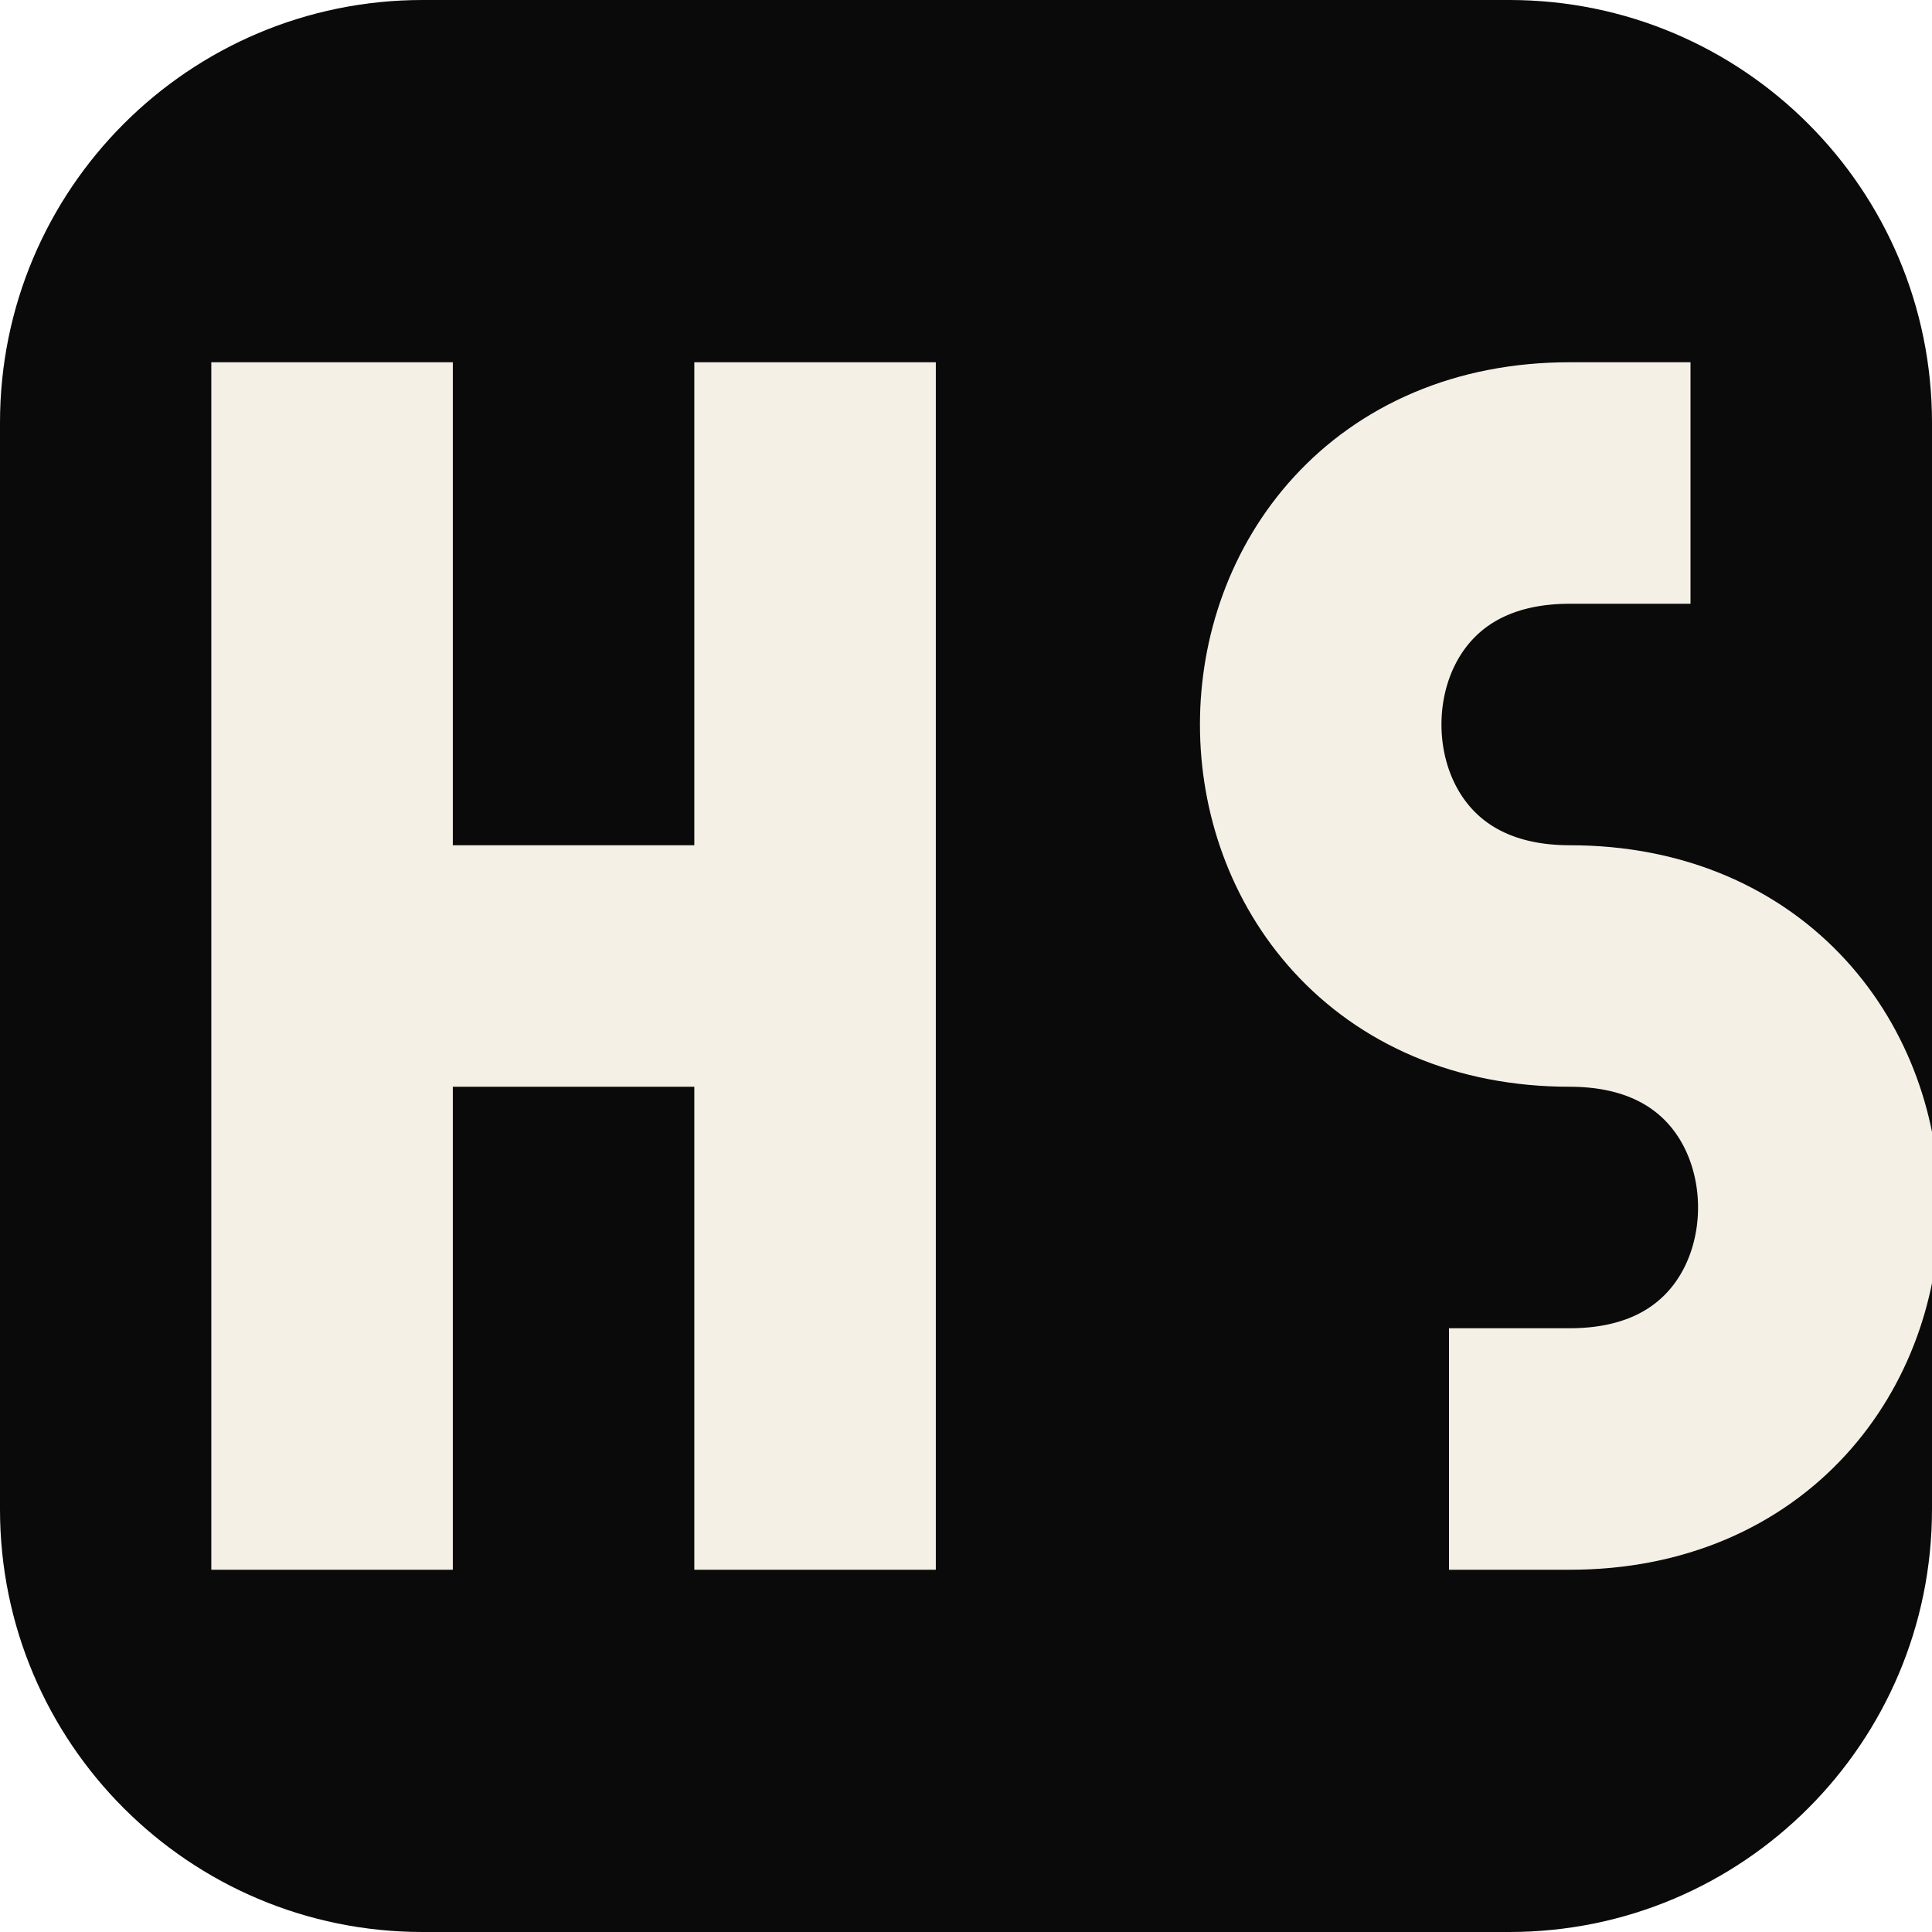
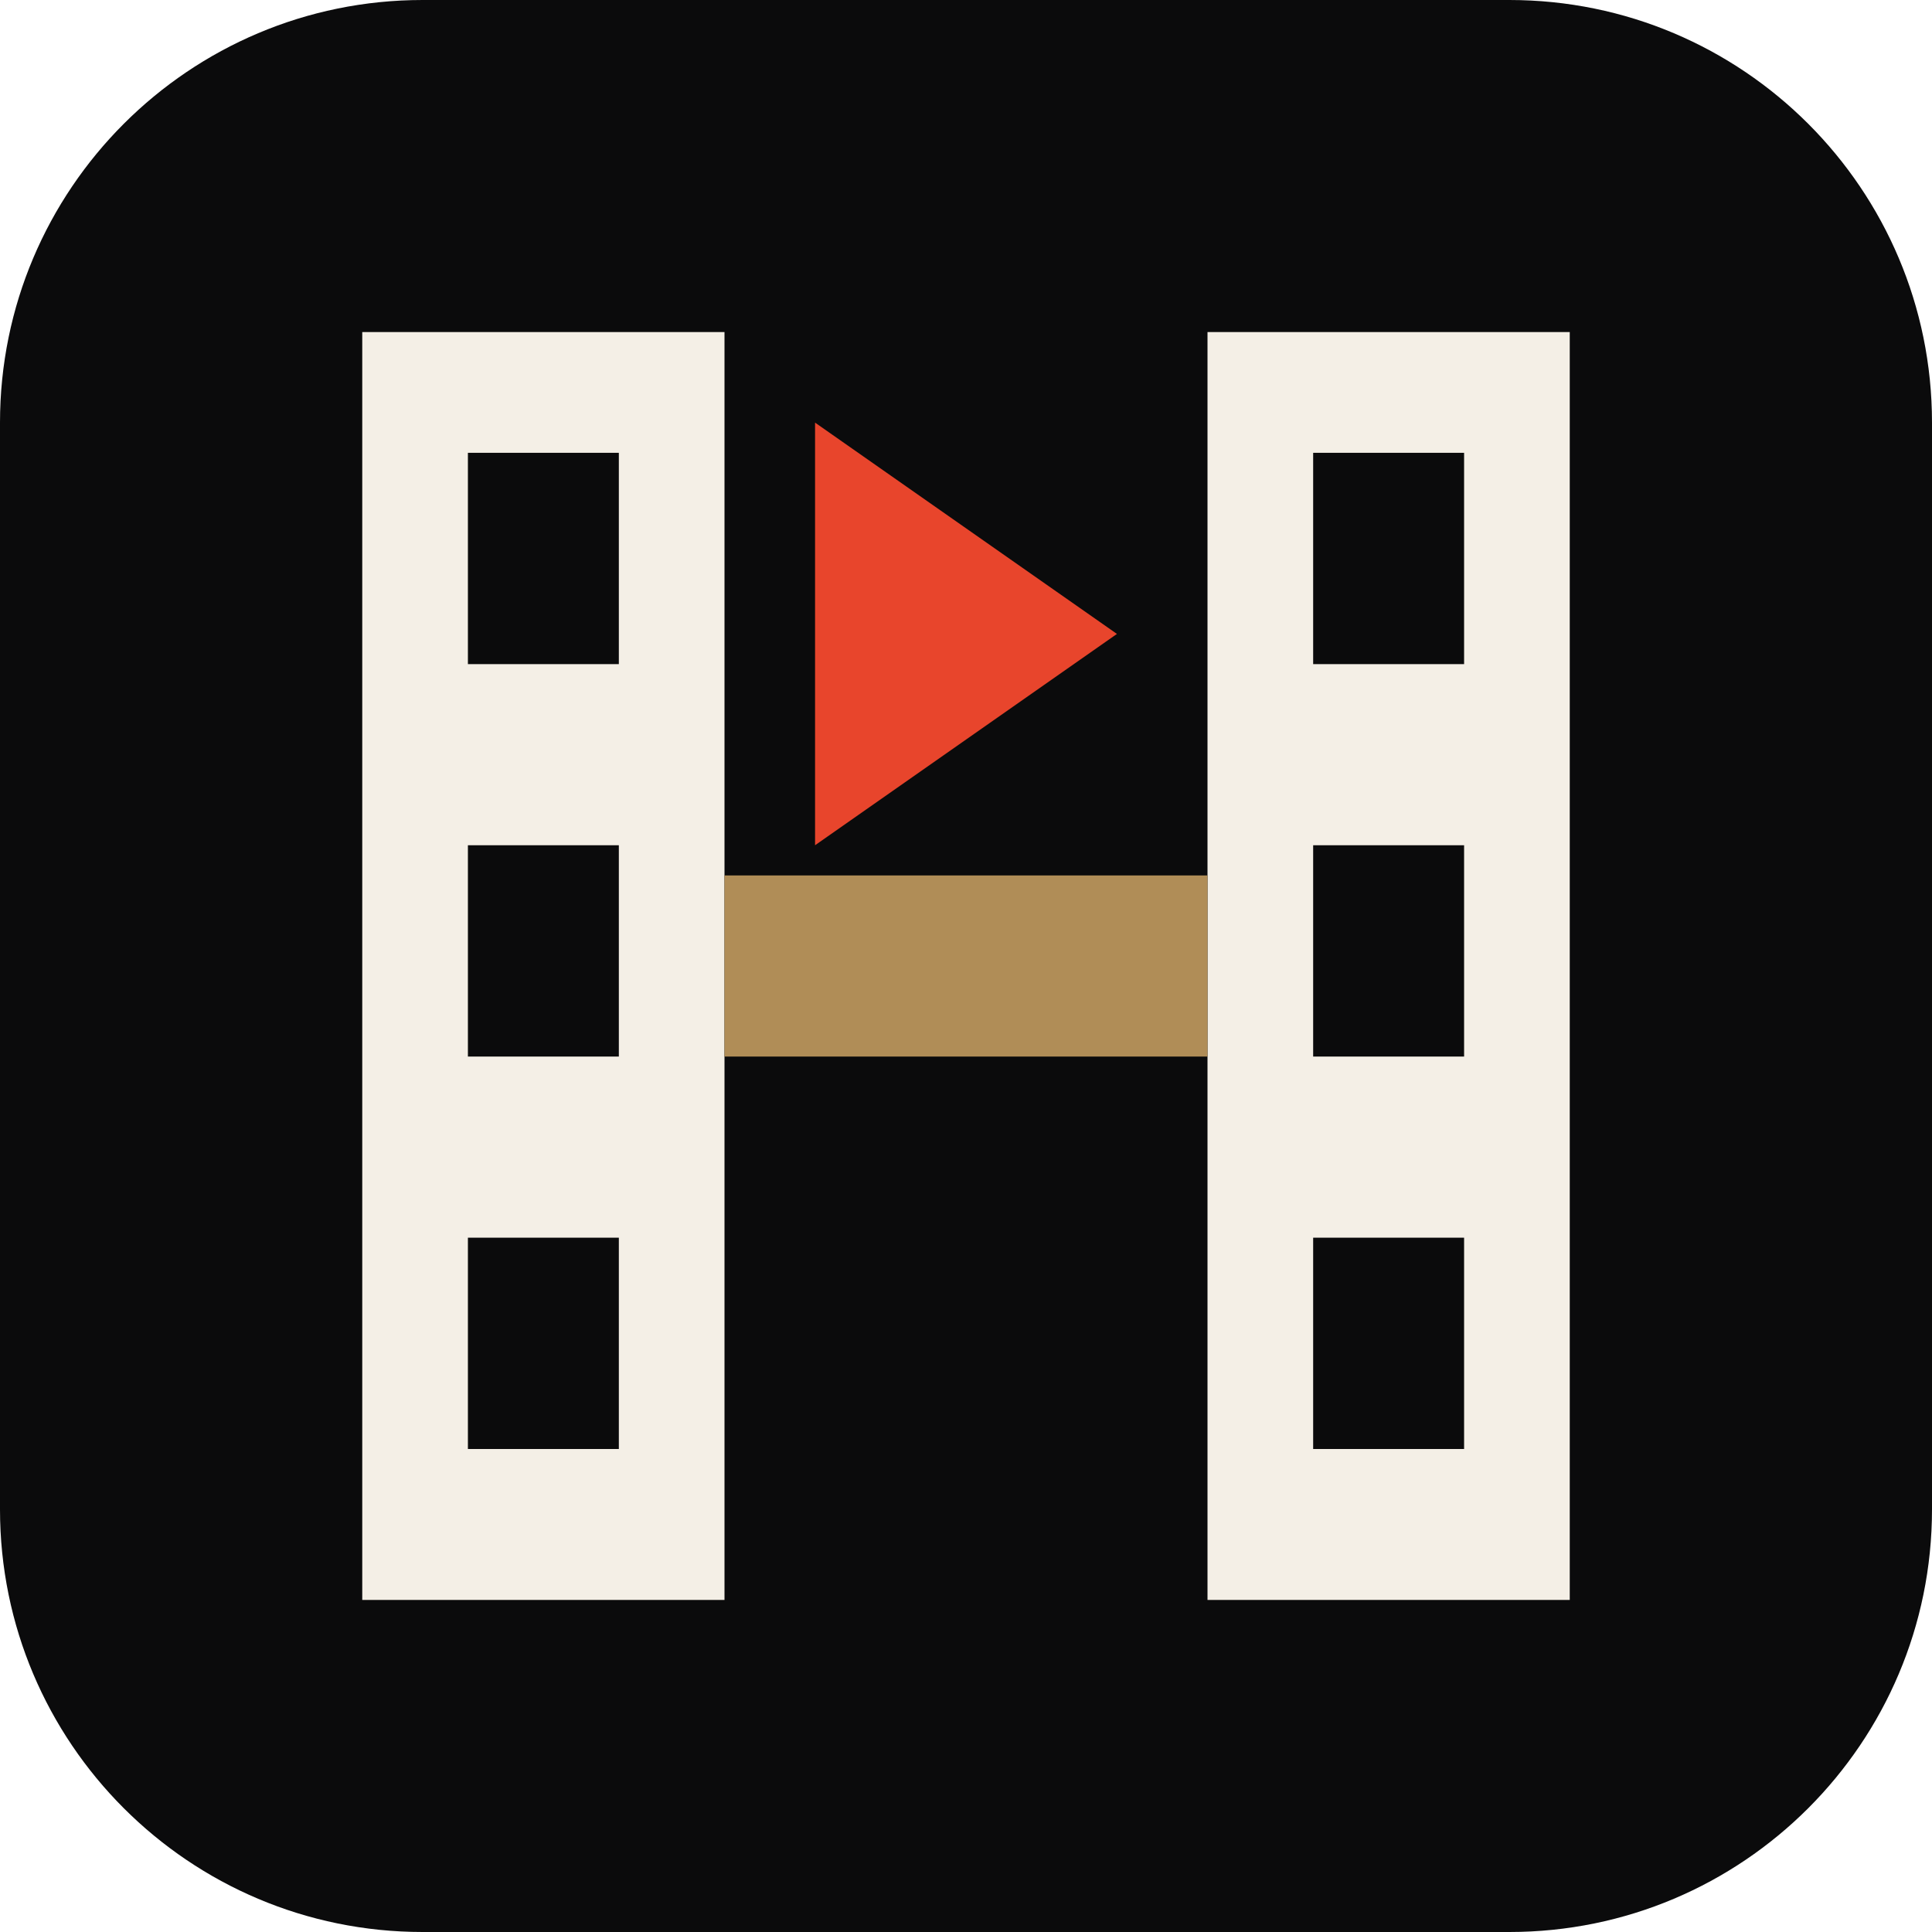
- <svg xmlns="http://www.w3.org/2000/svg" viewBox="0 0 64 64">
-   <rect width="64" height="64" rx="14" fill="#0a0a0a" />
-   <path d="M11 16 v32 M11 32 h16 M27 16 v32" stroke="#f5f0e6" stroke-width="8" stroke-linecap="square" fill="none" />
-   <path d="M52 16 c-11 0 -11 16 0 16 c11 0 11 16 0 16" stroke="#f5f0e6" stroke-width="8" stroke-linecap="square" fill="none" />
+ <svg xmlns="http://www.w3.org/2000/svg" viewBox="0 0 512 512" role="img" aria-label="Heaven Studioads">
+   <rect width="512" height="512" rx="112.0" fill="#0b0b0c" />
+   <rect x="96.0" y="88.0" width="96.0" height="336.0" fill="#f4efe6" />
+   <rect x="124.0" y="120.0" width="40.0" height="56.0" fill="#0b0b0c" />
+   <rect x="124.0" y="224.0" width="40.0" height="56.0" fill="#0b0b0c" />
+   <rect x="124.0" y="328.0" width="40.0" height="56.0" fill="#0b0b0c" />
+   <rect x="320.0" y="88.0" width="96.0" height="336.0" fill="#f4efe6" />
+   <rect x="348.0" y="120.0" width="40.0" height="56.0" fill="#0b0b0c" />
+   <rect x="348.0" y="224.0" width="40.0" height="56.0" fill="#0b0b0c" />
+   <rect x="348.0" y="328.0" width="40.0" height="56.0" fill="#0b0b0c" />
+   <rect x="192.0" y="232.0" width="128.0" height="48.0" fill="#b08d57" />
+   <path d="M216.0 112.0 L296.0 168.0 L216.0 224.0 Z" fill="#e8452c" />
</svg>
